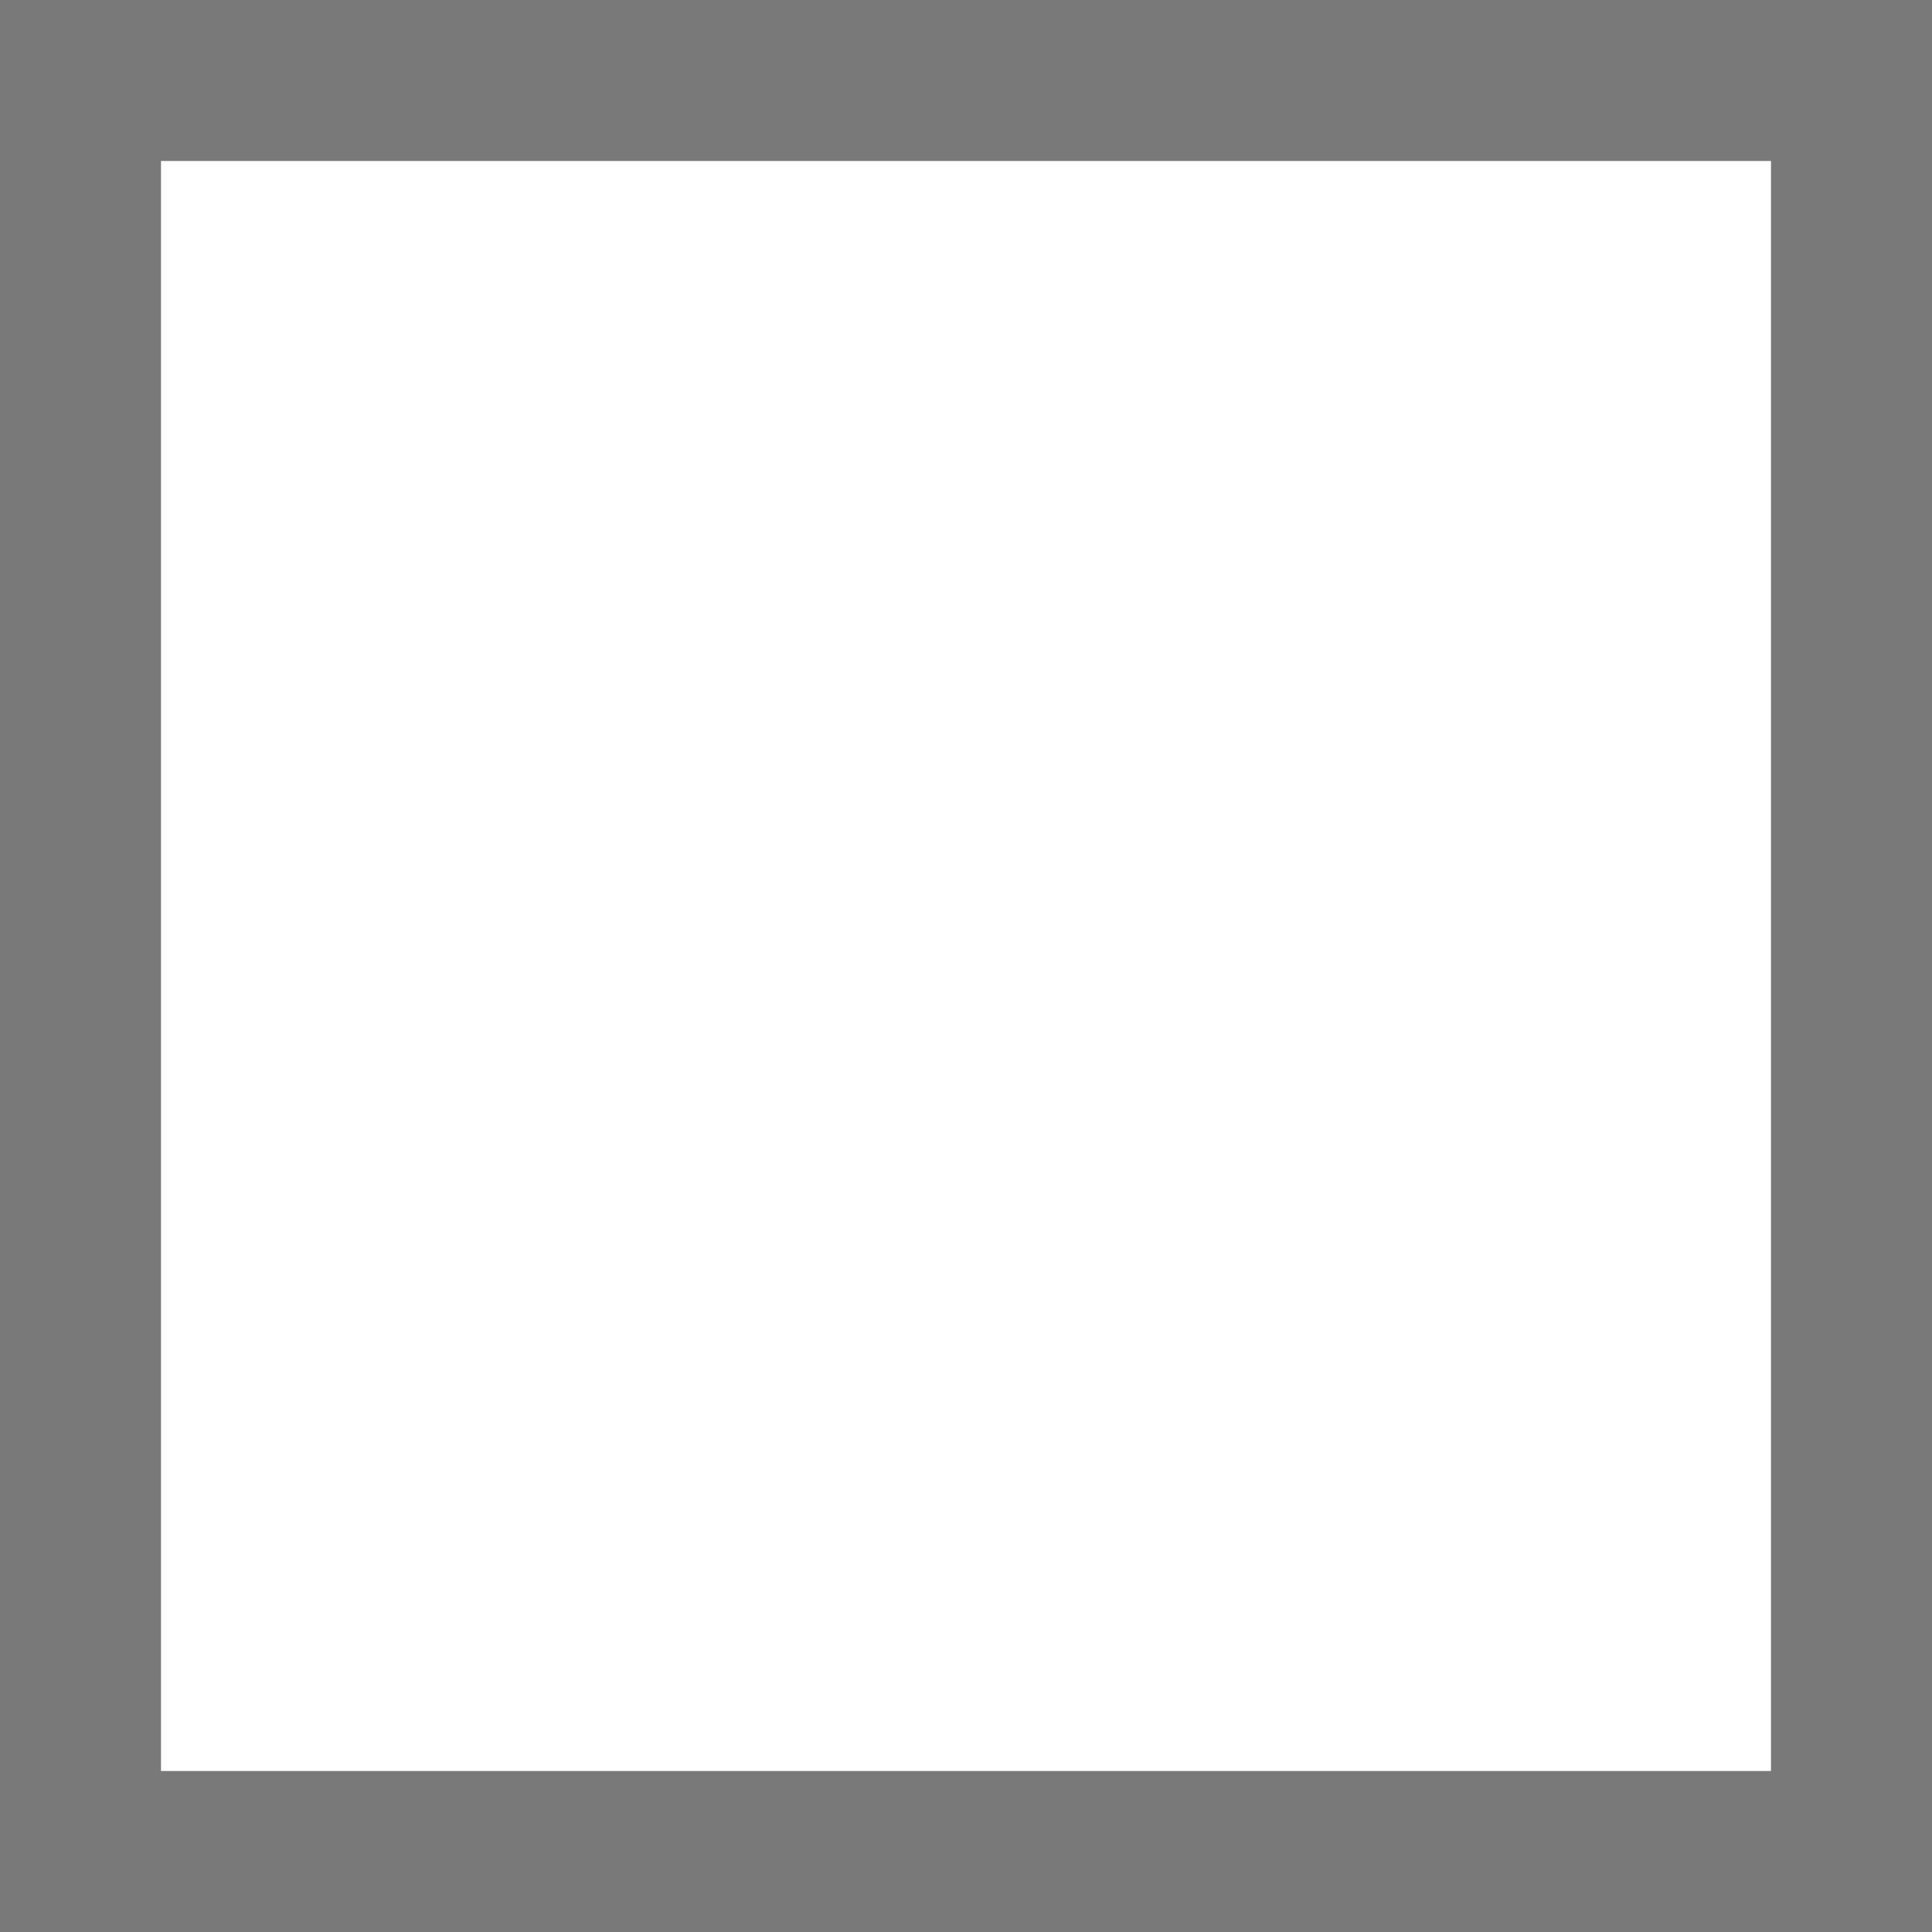
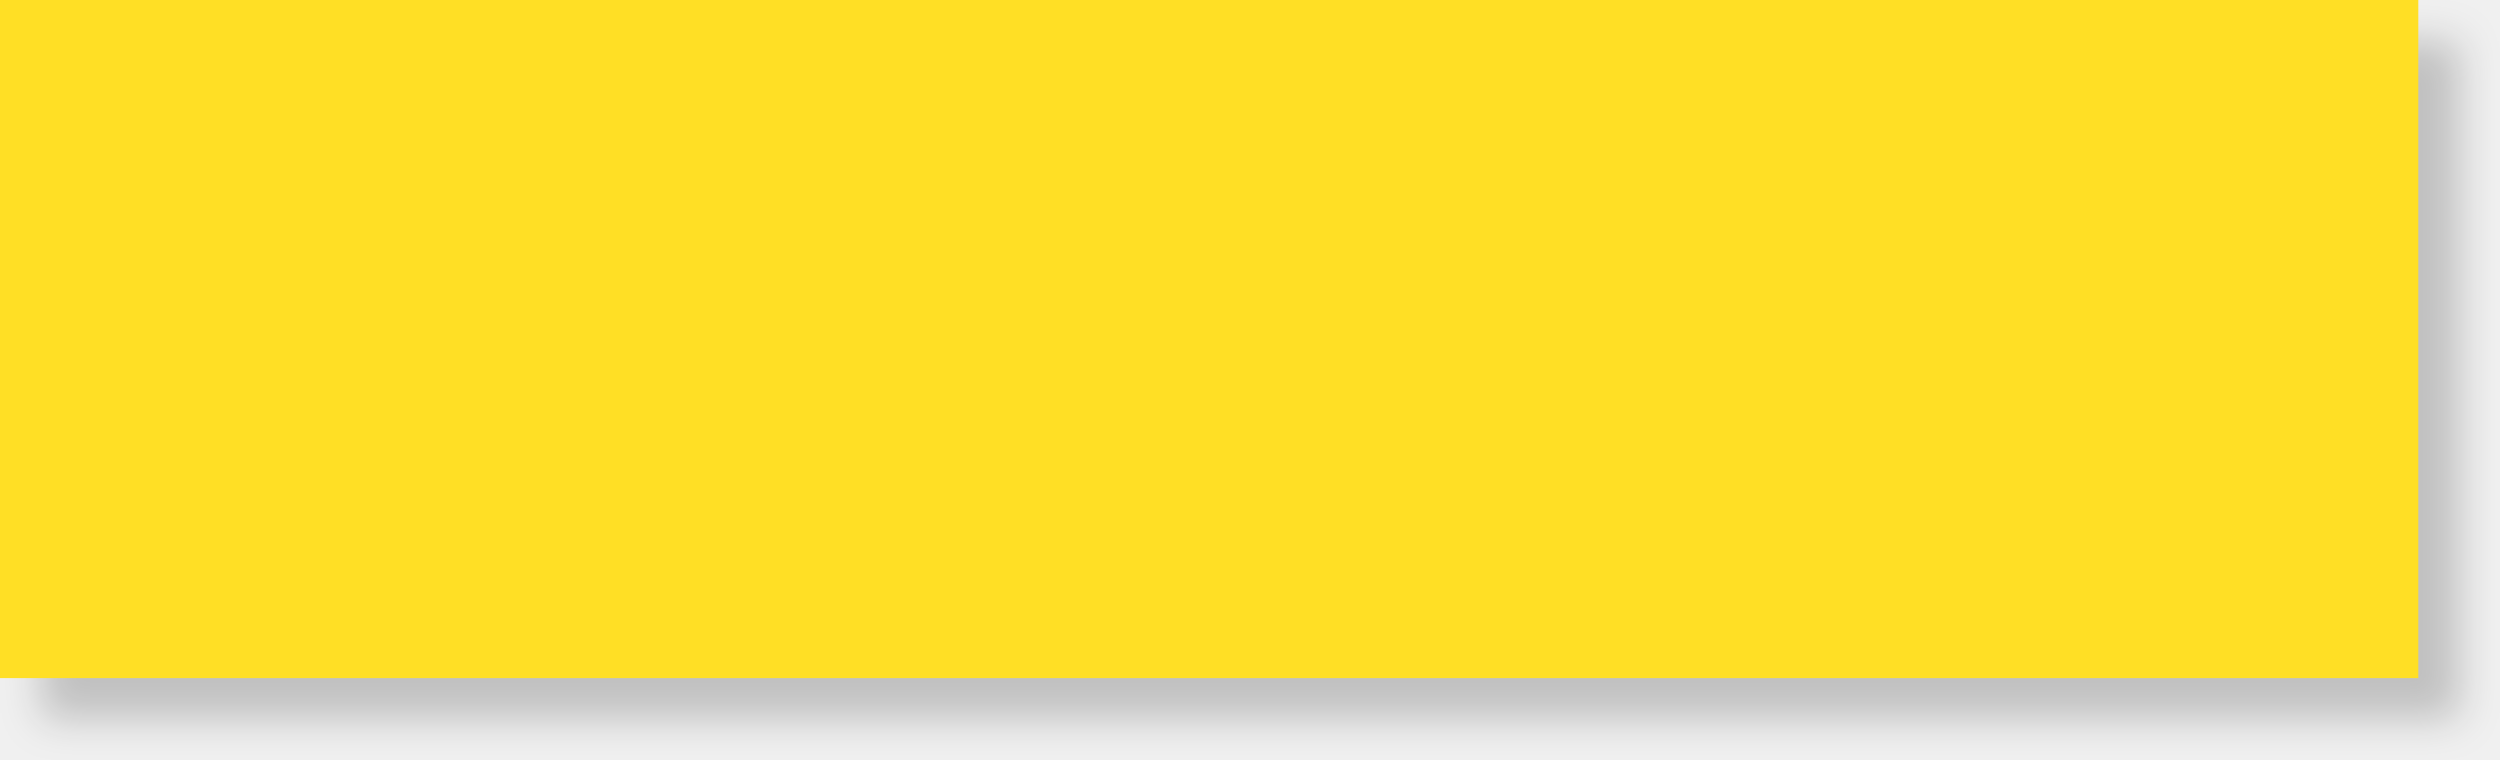
- <svg xmlns="http://www.w3.org/2000/svg" version="1.1" width="12px" height="12px" viewBox="1931 524  12 12">
-   <path d="M 1931.5 524.5  L 1942.5 524.5  L 1942.5 535.5  L 1931.5 535.5  L 1931.5 524.5  Z " fill-rule="nonzero" fill="#ffffff" stroke="none" />
-   <path d="M 1931.5 524.5  L 1942.5 524.5  L 1942.5 535.5  L 1931.5 535.5  L 1931.5 524.5  Z " stroke-width="1" stroke="#797979" fill="none" />
+ <svg xmlns="http://www.w3.org/2000/svg" xmlns:xlink="http://www.w3.org/1999/xlink" version="1.1" width="306px" height="93px">
+   <defs>
+     <filter x="3594px" y="751px" width="306px" height="93px" filterUnits="userSpaceOnUse" id="filter111">
+       <feOffset dx="5" dy="5" in="SourceAlpha" result="shadowOffsetInner" />
+       <feGaussianBlur stdDeviation="2.5" in="shadowOffsetInner" result="shadowGaussian" />
+       <feComposite in2="shadowGaussian" operator="atop" in="SourceAlpha" result="shadowComposite" />
+       <feColorMatrix type="matrix" values="0 0 0 0 0  0 0 0 0 0  0 0 0 0 0  0 0 0 0.2 0  " in="shadowComposite" />
+     </filter>
+     <g id="widget112">
+       <path d="M 0 83  L 0 0  L 215.079 0  L 296 0  L 296 83  L 95.106 83  L 0 83  Z " fill-rule="nonzero" fill="#ffdf25" stroke="none" transform="matrix(1 0 0 1 3594 751 )" />
+     </g>
+   </defs>
+   <g transform="matrix(1 0 0 1 -3594 -751 )">
+     <use xlink:href="#widget112" filter="url(#filter111)" />
+     <use xlink:href="#widget112" />
+   </g>
</svg>
